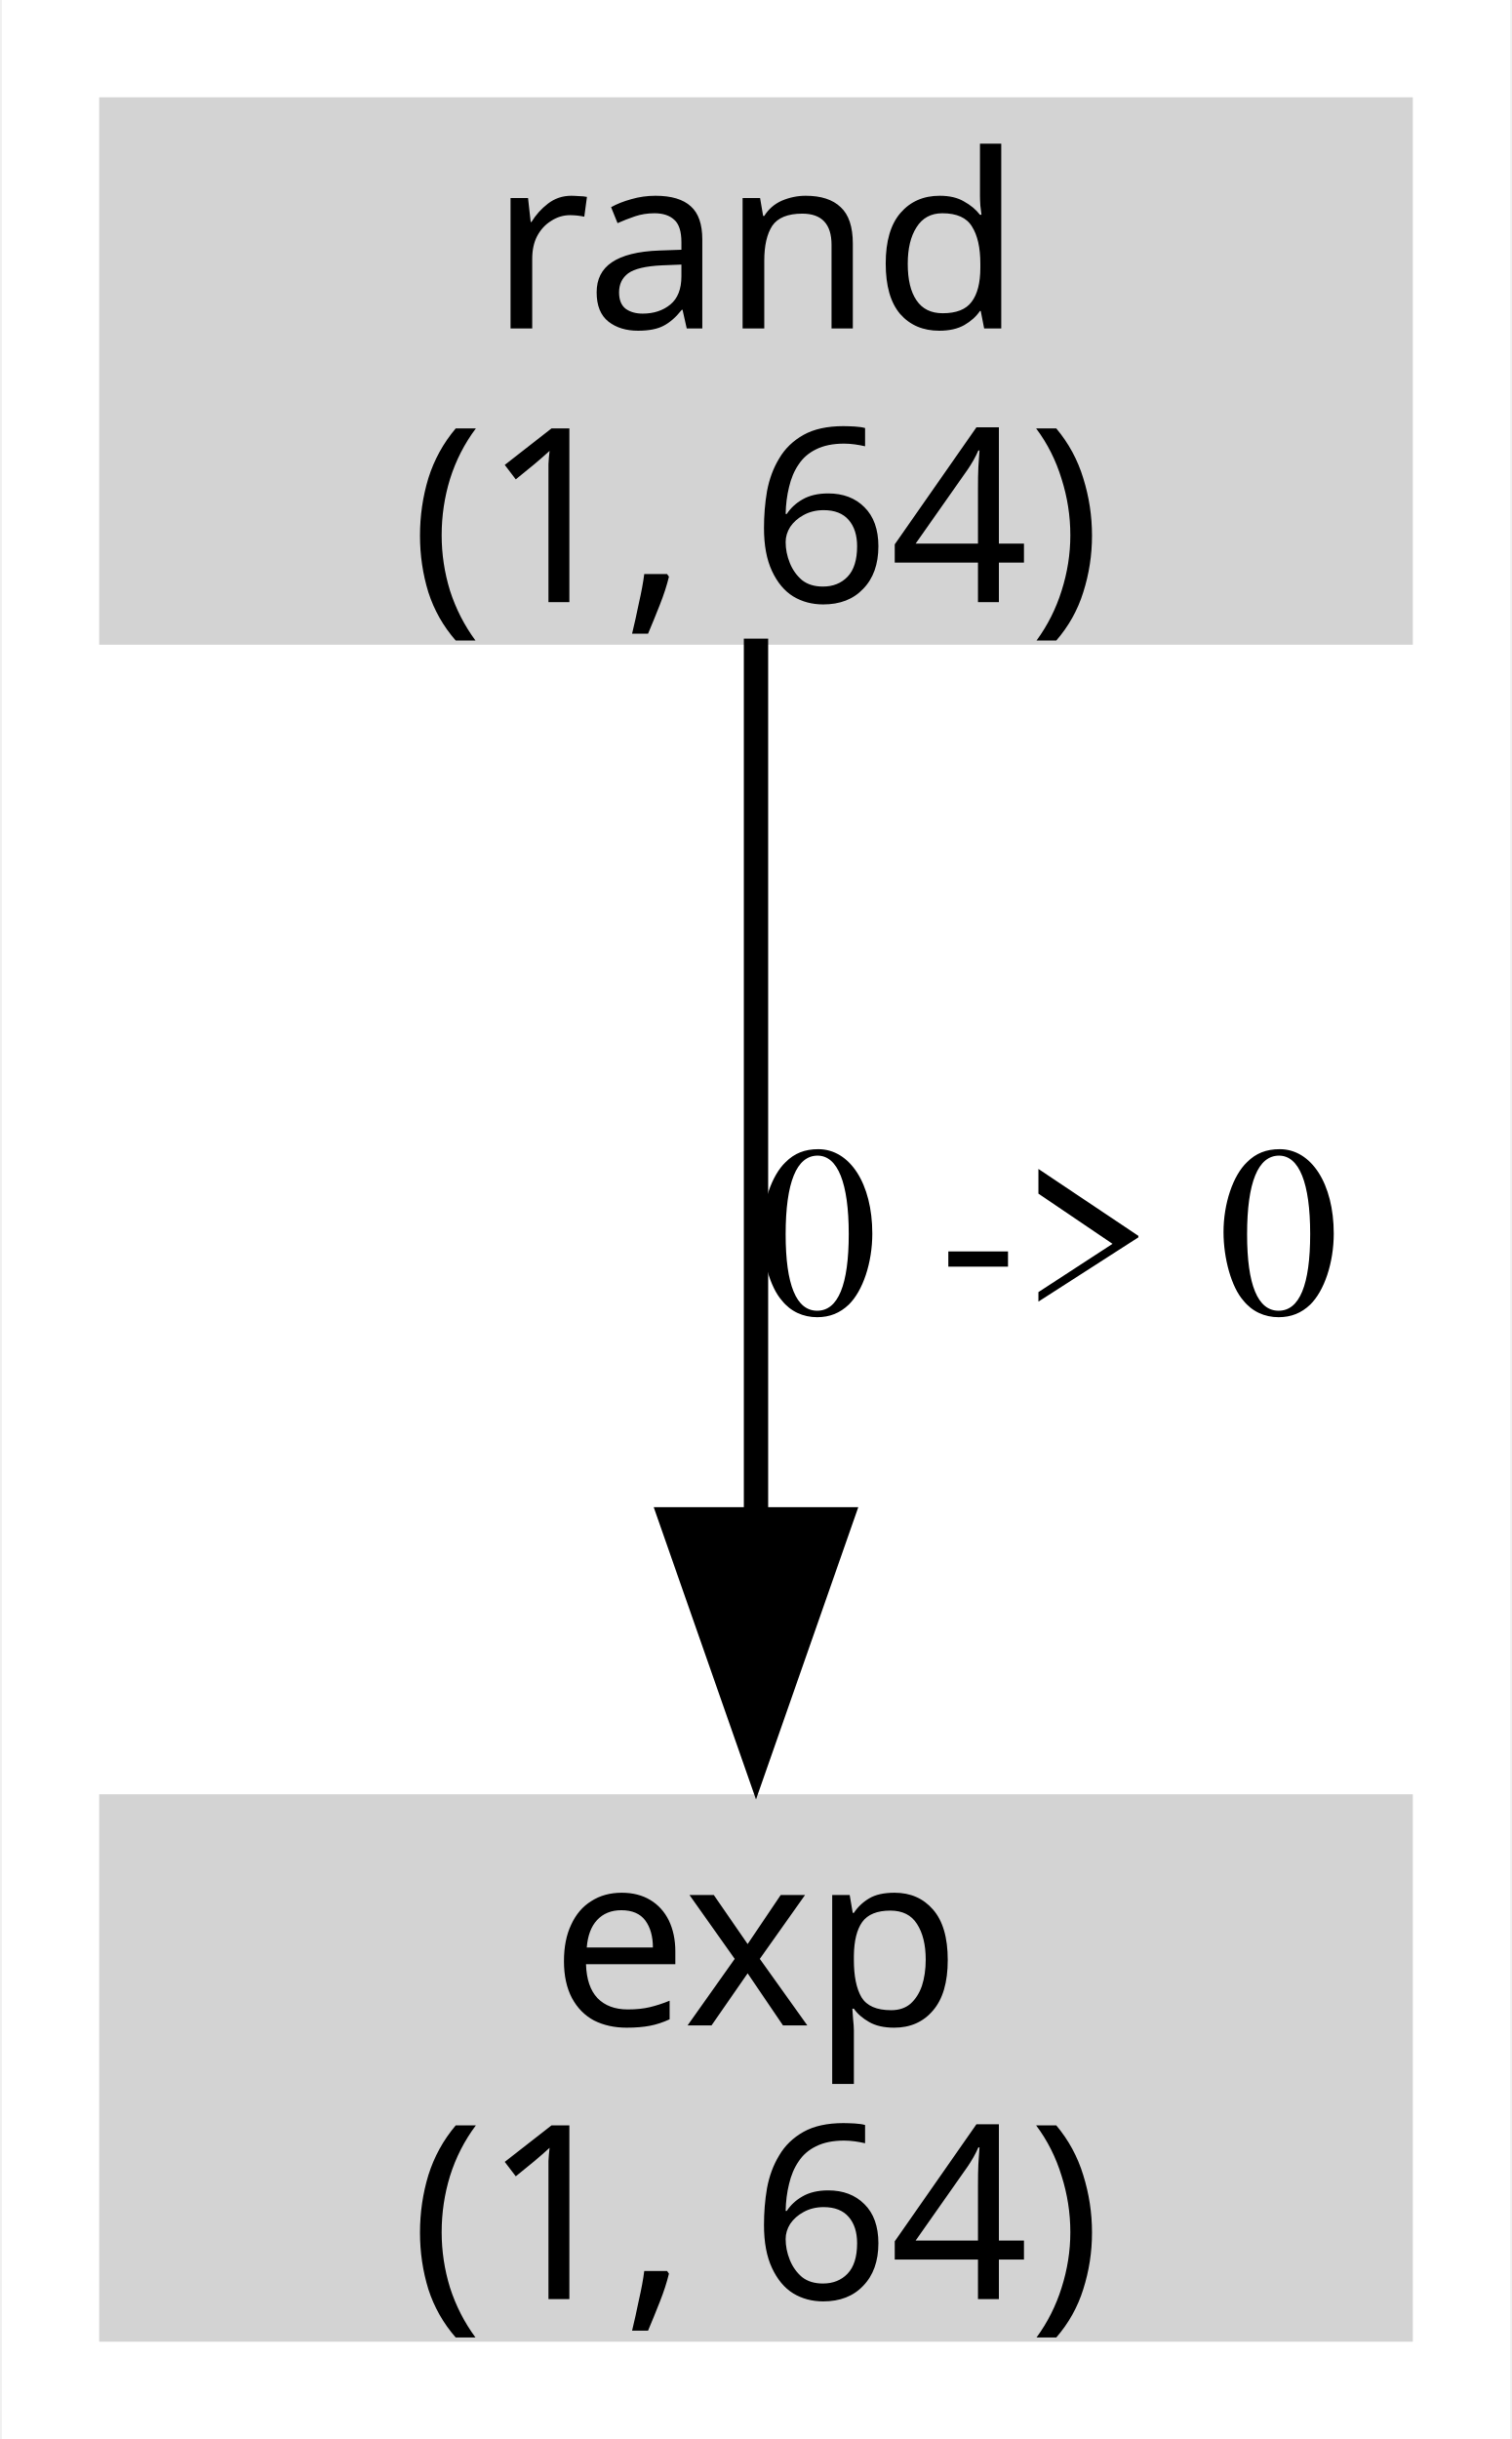
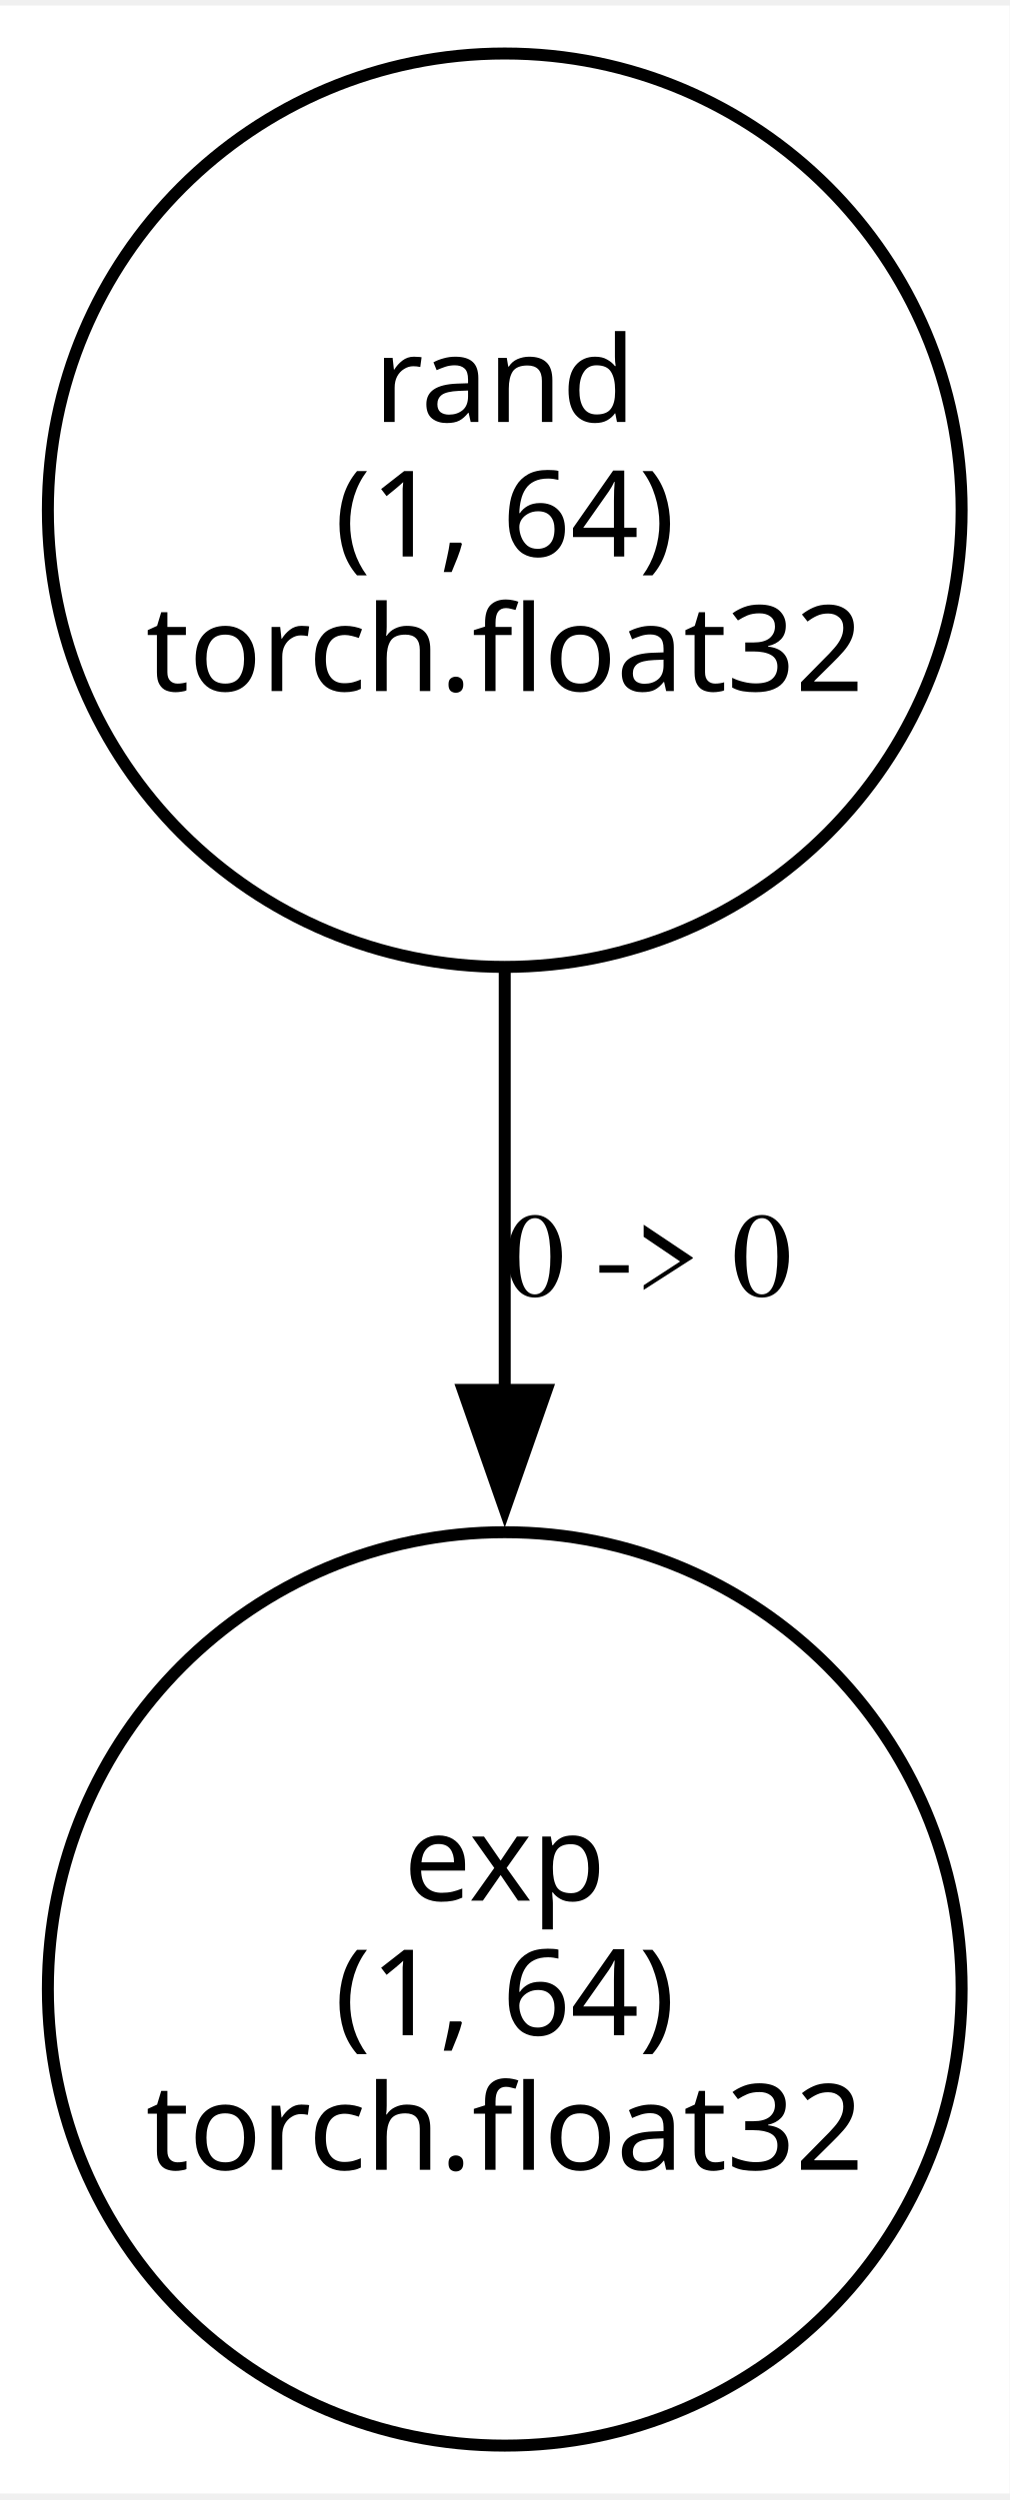
- <svg xmlns="http://www.w3.org/2000/svg" width="62pt" height="100pt" viewBox="0.00 0.00 62.00 100.25">
-   <g id="graph0" class="graph" transform="scale(1 1) rotate(0) translate(4 96.25)">
-     <polygon fill="white" stroke="none" points="-4,4 -4,-96.25 58,-96.25 58,4 -4,4" />
+ <svg xmlns="http://www.w3.org/2000/svg" width="84pt" height="208pt" viewBox="0.00 0.00 84.37 207.99">
+   <g id="graph0" class="graph" transform="scale(1 1) rotate(0) translate(4 203.99)">
+     <polygon fill="white" stroke="none" points="-4,4 -4,-203.99 80.37,-203.99 80.37,4 -4,4" />
    <g id="node1" class="node">
-       <polygon fill="lightgrey" stroke="none" points="54,-92.25 0,-92.25 0,-69.75 54,-69.75 54,-92.25" />
-       <text text-anchor="middle" x="27" y="-82.75" font-family="Linux libertine" font-size="10.00">rand</text>
-       <text text-anchor="middle" x="27" y="-71.5" font-family="Linux libertine" font-size="10.00">(1, 64)</text>
+       <ellipse fill="white" stroke="black" cx="38.18" cy="-161.8" rx="38.18" ry="38.18" />
+       <text text-anchor="middle" x="38.18" y="-169.18" font-family="Linux libertine" font-size="10.00">rand</text>
+       <text text-anchor="middle" x="38.18" y="-157.93" font-family="Linux libertine" font-size="10.00">(1, 64)</text>
+       <text text-anchor="middle" x="38.18" y="-146.68" font-family="Linux libertine" font-size="10.00">torch.float32</text>
    </g>
    <g id="node2" class="node">
-       <polygon fill="lightgrey" stroke="none" points="54,-22.5 0,-22.5 0,0 54,0 54,-22.5" />
-       <text text-anchor="middle" x="27" y="-13" font-family="Linux libertine" font-size="10.00">exp</text>
-       <text text-anchor="middle" x="27" y="-1.75" font-family="Linux libertine" font-size="10.00">(1, 64)</text>
+       <ellipse fill="white" stroke="black" cx="38.18" cy="-38.18" rx="38.18" ry="38.18" />
+       <text text-anchor="middle" x="38.18" y="-45.56" font-family="Linux libertine" font-size="10.00">exp</text>
+       <text text-anchor="middle" x="38.18" y="-34.31" font-family="Linux libertine" font-size="10.00">(1, 64)</text>
+       <text text-anchor="middle" x="38.18" y="-23.06" font-family="Linux libertine" font-size="10.00">torch.float32</text>
    </g>
    <g id="edge1" class="edge">
-       <path fill="none" stroke="black" d="M27,-70C27,-60.5 27,-45.88 27,-33.74" />
-       <polygon fill="black" stroke="black" points="30.5,-33.8 27,-23.8 23.5,-33.8 30.5,-33.8" />
-       <text text-anchor="middle" x="39" y="-42.25" font-family="Times,serif" font-size="10.00">0 -&gt; 0</text>
+       <path fill="none" stroke="black" d="M38.18,-123.32C38.18,-112.22 38.18,-99.9 38.18,-88.19" />
+       <polygon fill="black" stroke="black" points="41.68,-88.26 38.18,-78.26 34.68,-88.26 41.68,-88.26" />
+       <text text-anchor="middle" x="50.18" y="-96.12" font-family="Times,serif" font-size="10.00">0 -&gt; 0</text>
    </g>
  </g>
</svg>
